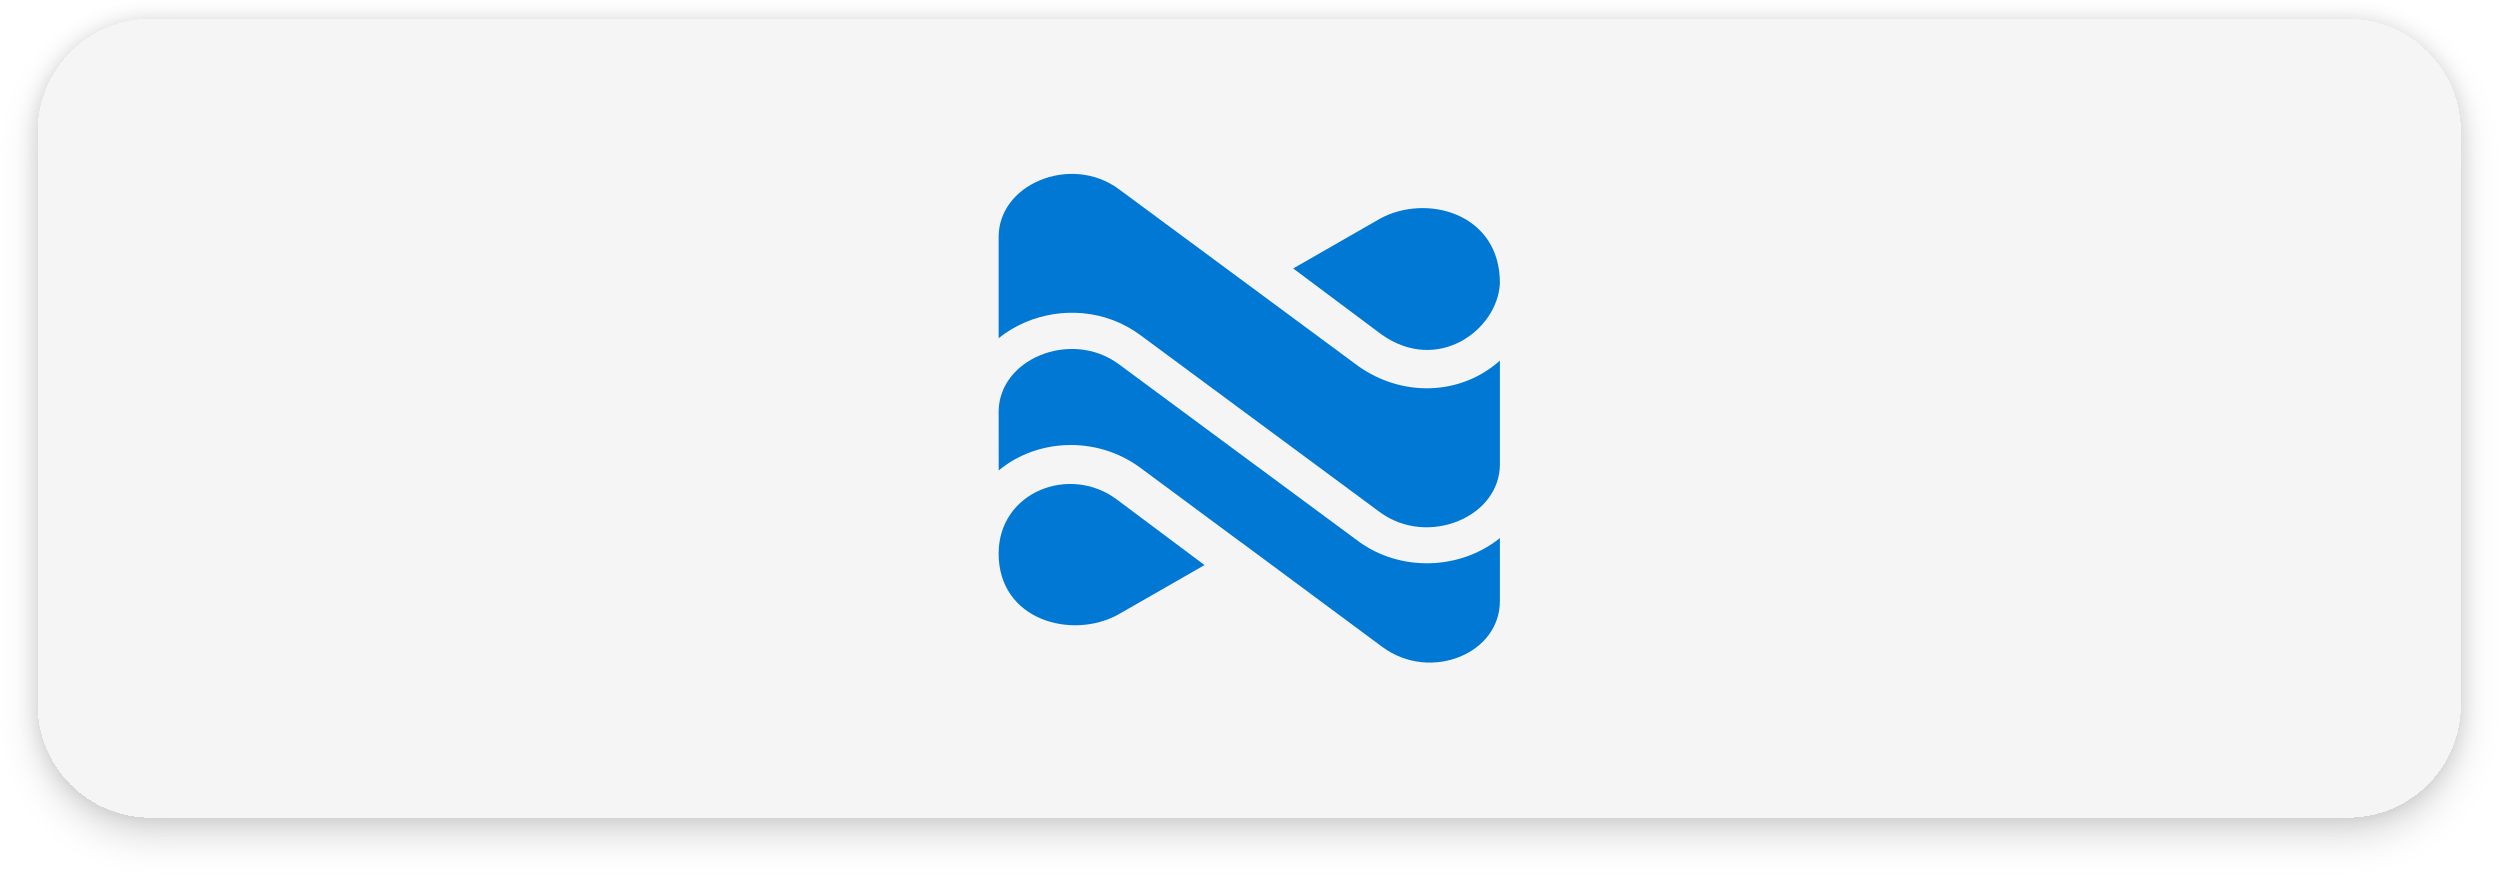
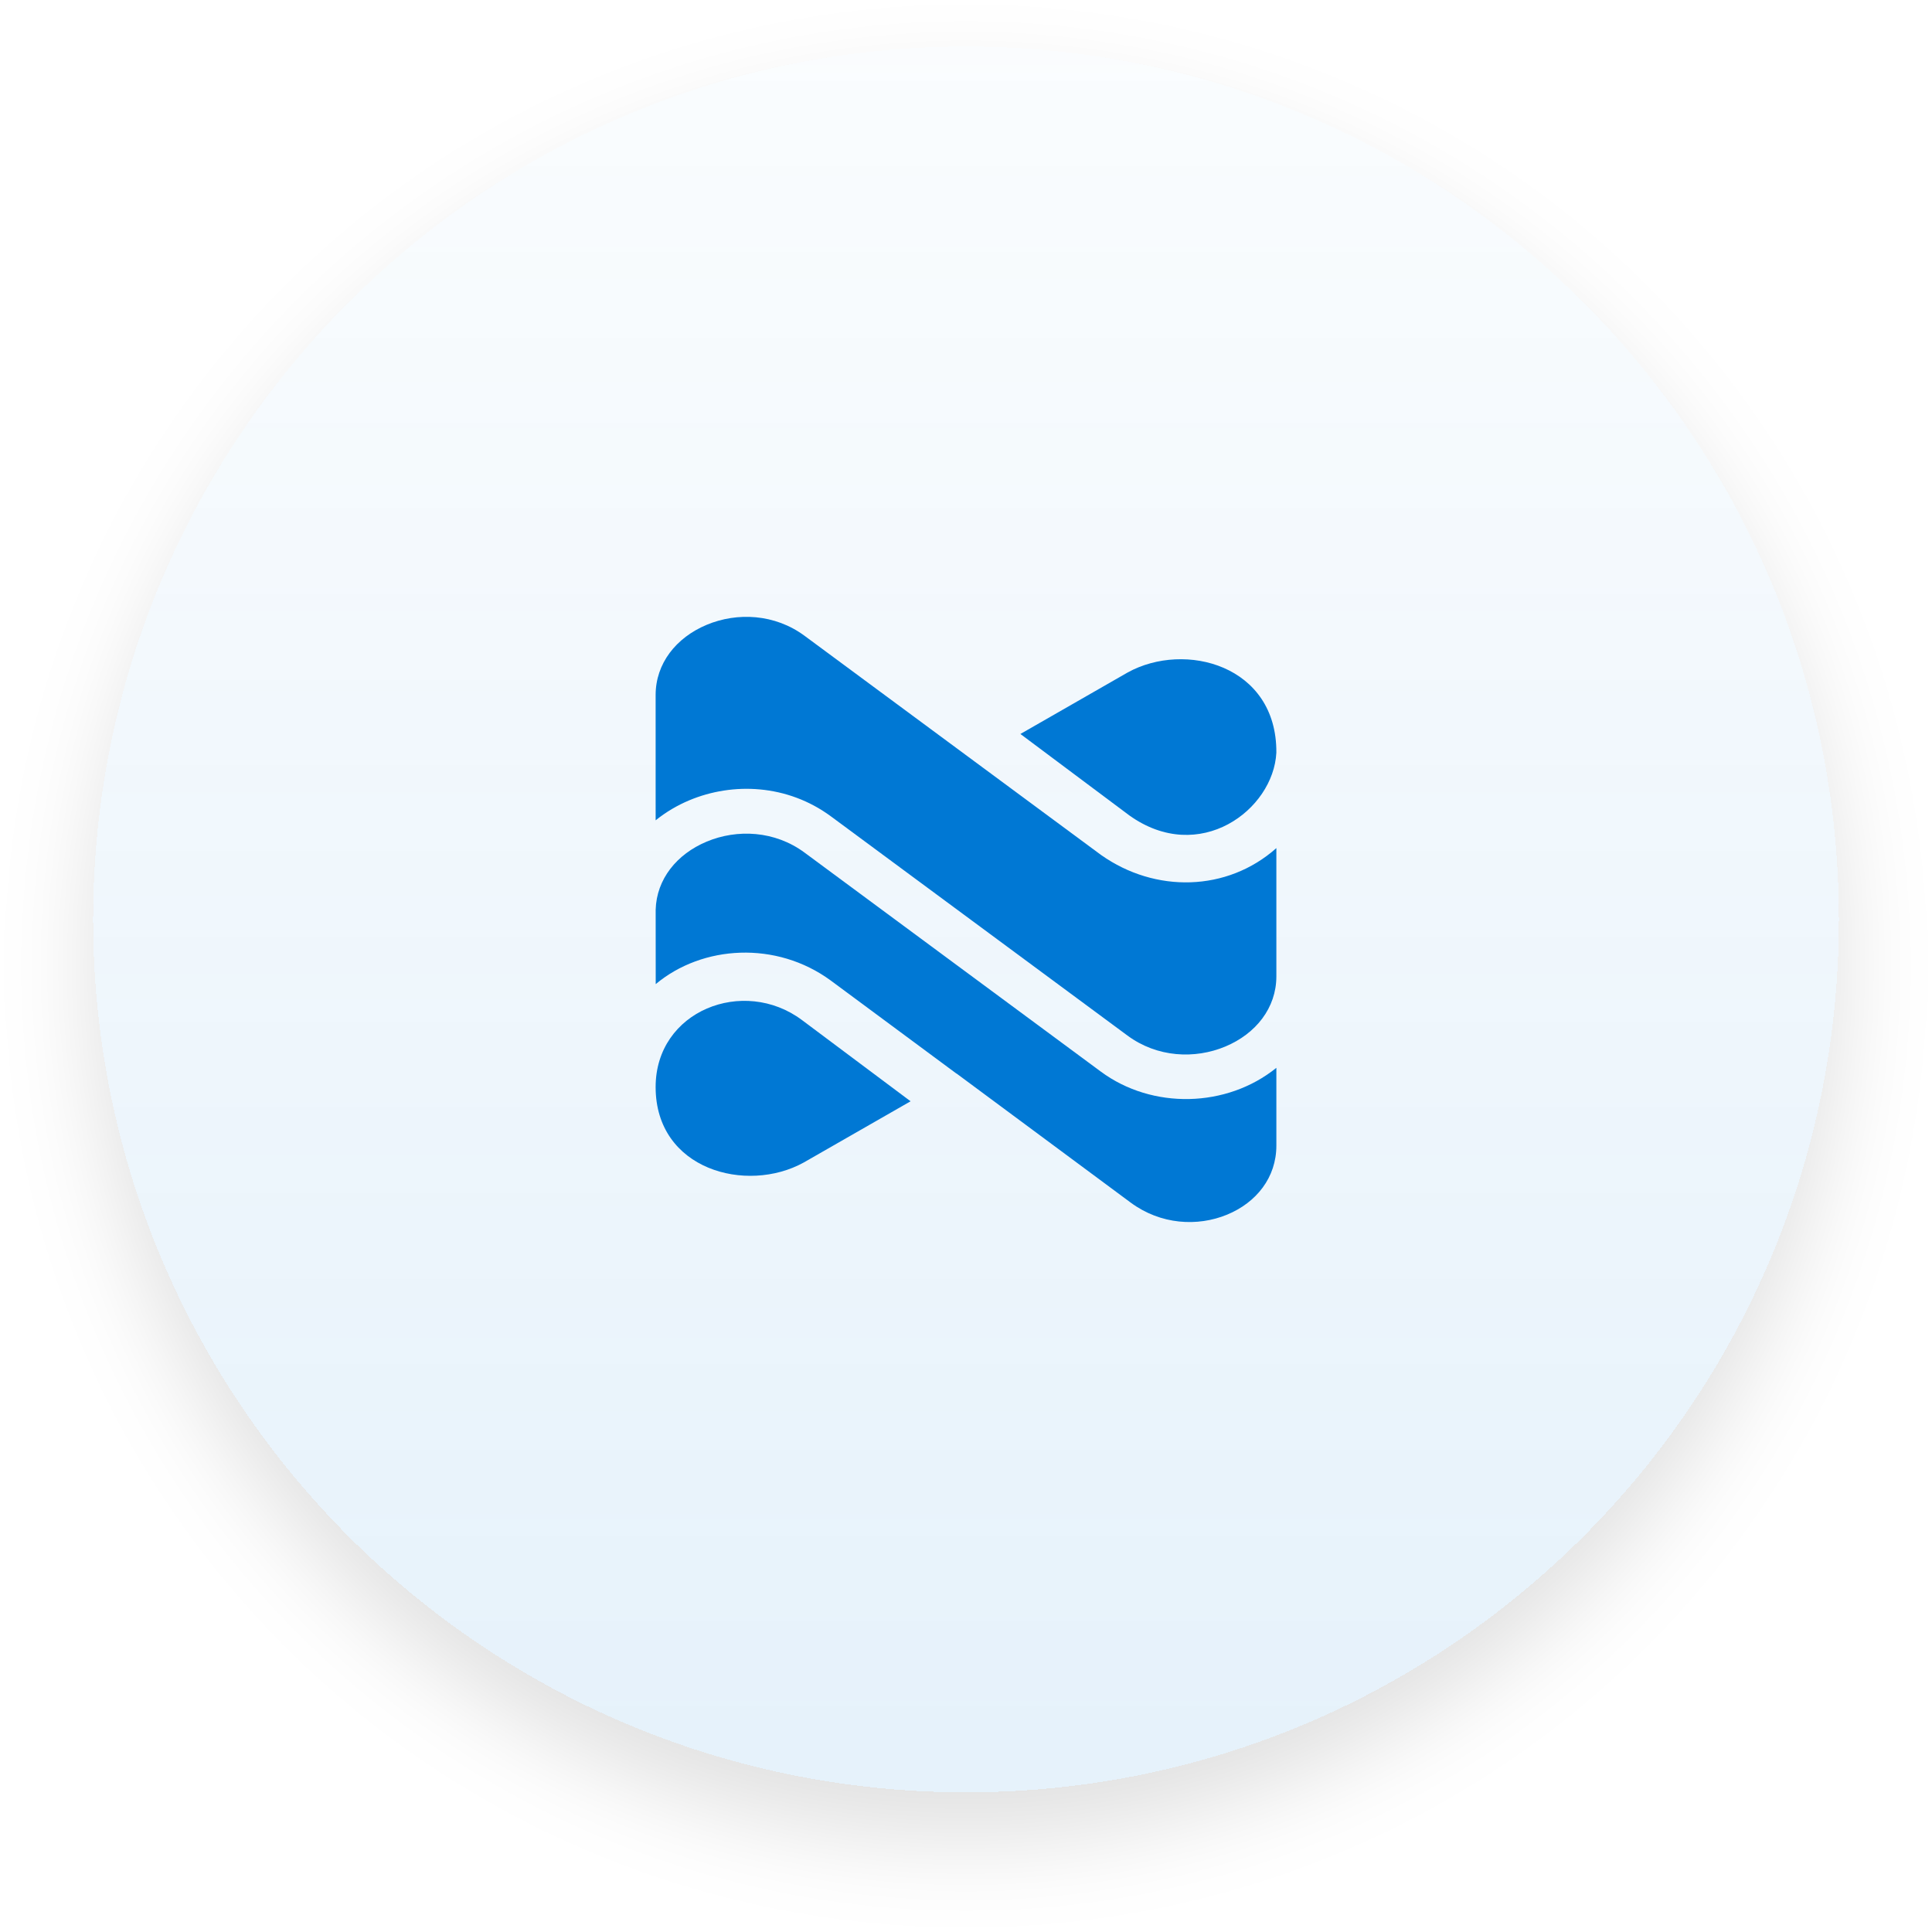
- <svg xmlns="http://www.w3.org/2000/svg" width="266" height="93" viewBox="0 0 266 93" fill="none">
-   <g filter="url(#filter0_dd_1304_270)">
-     <rect x="4" y="2" width="257.844" height="85" rx="12" fill="#F5F5F5" shape-rendering="crispEdges" />
-     <path d="M155.207 55.417C157.828 54.32 159.584 52.104 159.589 49.398V38.369C155.345 42.144 149.167 42.23 144.548 38.975L144.53 38.962L119.048 20.127C116.5 18.244 113.263 18.087 110.637 19.187C108.013 20.286 106.255 22.506 106.255 25.217V25.232C106.255 29.56 106.256 33.079 106.256 35.983C107.134 35.274 108.116 34.694 109.154 34.26C112.879 32.7 117.571 32.875 121.331 35.654L146.796 54.477C149.344 56.361 152.581 56.517 155.207 55.417Z" fill="#0078D4" />
-     <path d="M106.262 50.057C106.26 47.926 106.259 45.795 106.258 43.664C106.334 41.035 108.071 38.889 110.637 37.815C113.263 36.715 116.5 36.872 119.048 38.755L144.513 57.578C148.932 60.844 155.327 60.693 159.589 57.249V63.932C159.589 66.665 157.879 68.823 155.356 69.864C152.823 70.91 149.647 70.732 147.076 68.832L132.111 57.739L132.102 57.745L121.296 49.744C116.624 46.321 110.281 46.697 106.262 50.057Z" fill="#0078D4" />
-     <path d="M159.588 30.172C159.333 35.095 152.976 39.853 146.965 35.568L137.597 28.564L146.816 23.278C151.734 20.564 159.643 22.653 159.588 30.172Z" fill="#0078D4" />
-     <path d="M118.971 65.389C114.077 68.089 106.255 66.017 106.255 58.9C106.255 52.325 113.824 49.403 118.825 53.142L128.161 60.124L118.971 65.389Z" fill="#0078D4" />
+ <svg xmlns="http://www.w3.org/2000/svg" width="166" height="166" viewBox="0 0 166 166" fill="none">
+   <g filter="url(#filter0_d_1311_133)">
+     <circle cx="83" cy="79" r="75" fill="url(#paint0_linear_1311_133)" shape-rendering="crispEdges" />
  </g>
+   <path d="M105.285 89.918C107.906 88.82 109.662 86.604 109.667 83.898V72.869C105.423 76.644 99.245 76.73 94.626 73.475L94.608 73.463L69.126 54.627C66.578 52.744 63.341 52.587 60.715 53.687C58.091 54.786 56.333 57.006 56.333 59.717V59.732C56.333 64.06 56.334 67.579 56.334 70.483C57.212 69.774 58.194 69.194 59.232 68.76C62.957 67.2 67.649 67.375 71.409 70.154L96.874 88.977C99.422 90.861 102.659 91.017 105.285 89.918Z" fill="#0078D4" />
+   <path d="M56.34 84.557C56.338 82.426 56.337 80.295 56.336 78.165C56.412 75.535 58.149 73.389 60.715 72.315C63.341 71.215 66.578 71.372 69.126 73.255L94.591 92.078C99.01 95.344 105.405 95.193 109.667 91.749V98.433C109.667 101.165 107.957 103.322 105.434 104.364C102.901 105.41 99.725 105.232 97.154 103.332L82.189 92.239L82.18 92.245L71.374 84.244C66.702 80.821 60.359 81.197 56.34 84.557Z" fill="#0078D4" />
+   <path d="M109.666 64.672C109.411 69.595 103.055 74.353 97.043 70.068L87.675 63.064L96.894 57.778C101.813 55.064 109.721 57.153 109.666 64.672Z" fill="#0078D4" />
+   <path d="M69.049 99.889C64.155 102.589 56.333 100.517 56.333 93.4C56.333 86.825 63.902 83.903 68.903 87.642L78.239 94.624L69.049 99.889Z" fill="#0078D4" />
  <defs>
-     <filter id="filter0_dd_1304_270" x="0" y="0" width="265.844" height="93" filterUnits="userSpaceOnUse" color-interpolation-filters="sRGB">
+     <filter id="filter0_d_1311_133" x="0" y="0" width="166" height="166" filterUnits="userSpaceOnUse" color-interpolation-filters="sRGB">
      <feFlood flood-opacity="0" result="BackgroundImageFix" />
      <feColorMatrix in="SourceAlpha" type="matrix" values="0 0 0 0 0 0 0 0 0 0 0 0 0 0 0 0 0 0 127 0" result="hardAlpha" />
-       <feOffset />
-       <feGaussianBlur stdDeviation="1" />
+       <feOffset dy="4" />
+       <feGaussianBlur stdDeviation="4" />
      <feComposite in2="hardAlpha" operator="out" />
      <feColorMatrix type="matrix" values="0 0 0 0 0 0 0 0 0 0 0 0 0 0 0 0 0 0 0.12 0" />
-       <feBlend mode="normal" in2="BackgroundImageFix" result="effect1_dropShadow_1304_270" />
-       <feColorMatrix in="SourceAlpha" type="matrix" values="0 0 0 0 0 0 0 0 0 0 0 0 0 0 0 0 0 0 127 0" result="hardAlpha" />
-       <feOffset dy="2" />
-       <feGaussianBlur stdDeviation="2" />
-       <feComposite in2="hardAlpha" operator="out" />
-       <feColorMatrix type="matrix" values="0 0 0 0 0 0 0 0 0 0 0 0 0 0 0 0 0 0 0.14 0" />
-       <feBlend mode="normal" in2="effect1_dropShadow_1304_270" result="effect2_dropShadow_1304_270" />
-       <feBlend mode="normal" in="SourceGraphic" in2="effect2_dropShadow_1304_270" result="shape" />
+       <feBlend mode="normal" in2="BackgroundImageFix" result="effect1_dropShadow_1311_133" />
+       <feBlend mode="normal" in="SourceGraphic" in2="effect1_dropShadow_1311_133" result="shape" />
    </filter>
+     <linearGradient id="paint0_linear_1311_133" x1="83" y1="4" x2="83" y2="154" gradientUnits="userSpaceOnUse">
+       <stop stop-color="#0078D4" stop-opacity="0.02" />
+       <stop offset="1" stop-color="#0078D4" stop-opacity="0.1" />
+     </linearGradient>
  </defs>
</svg>
